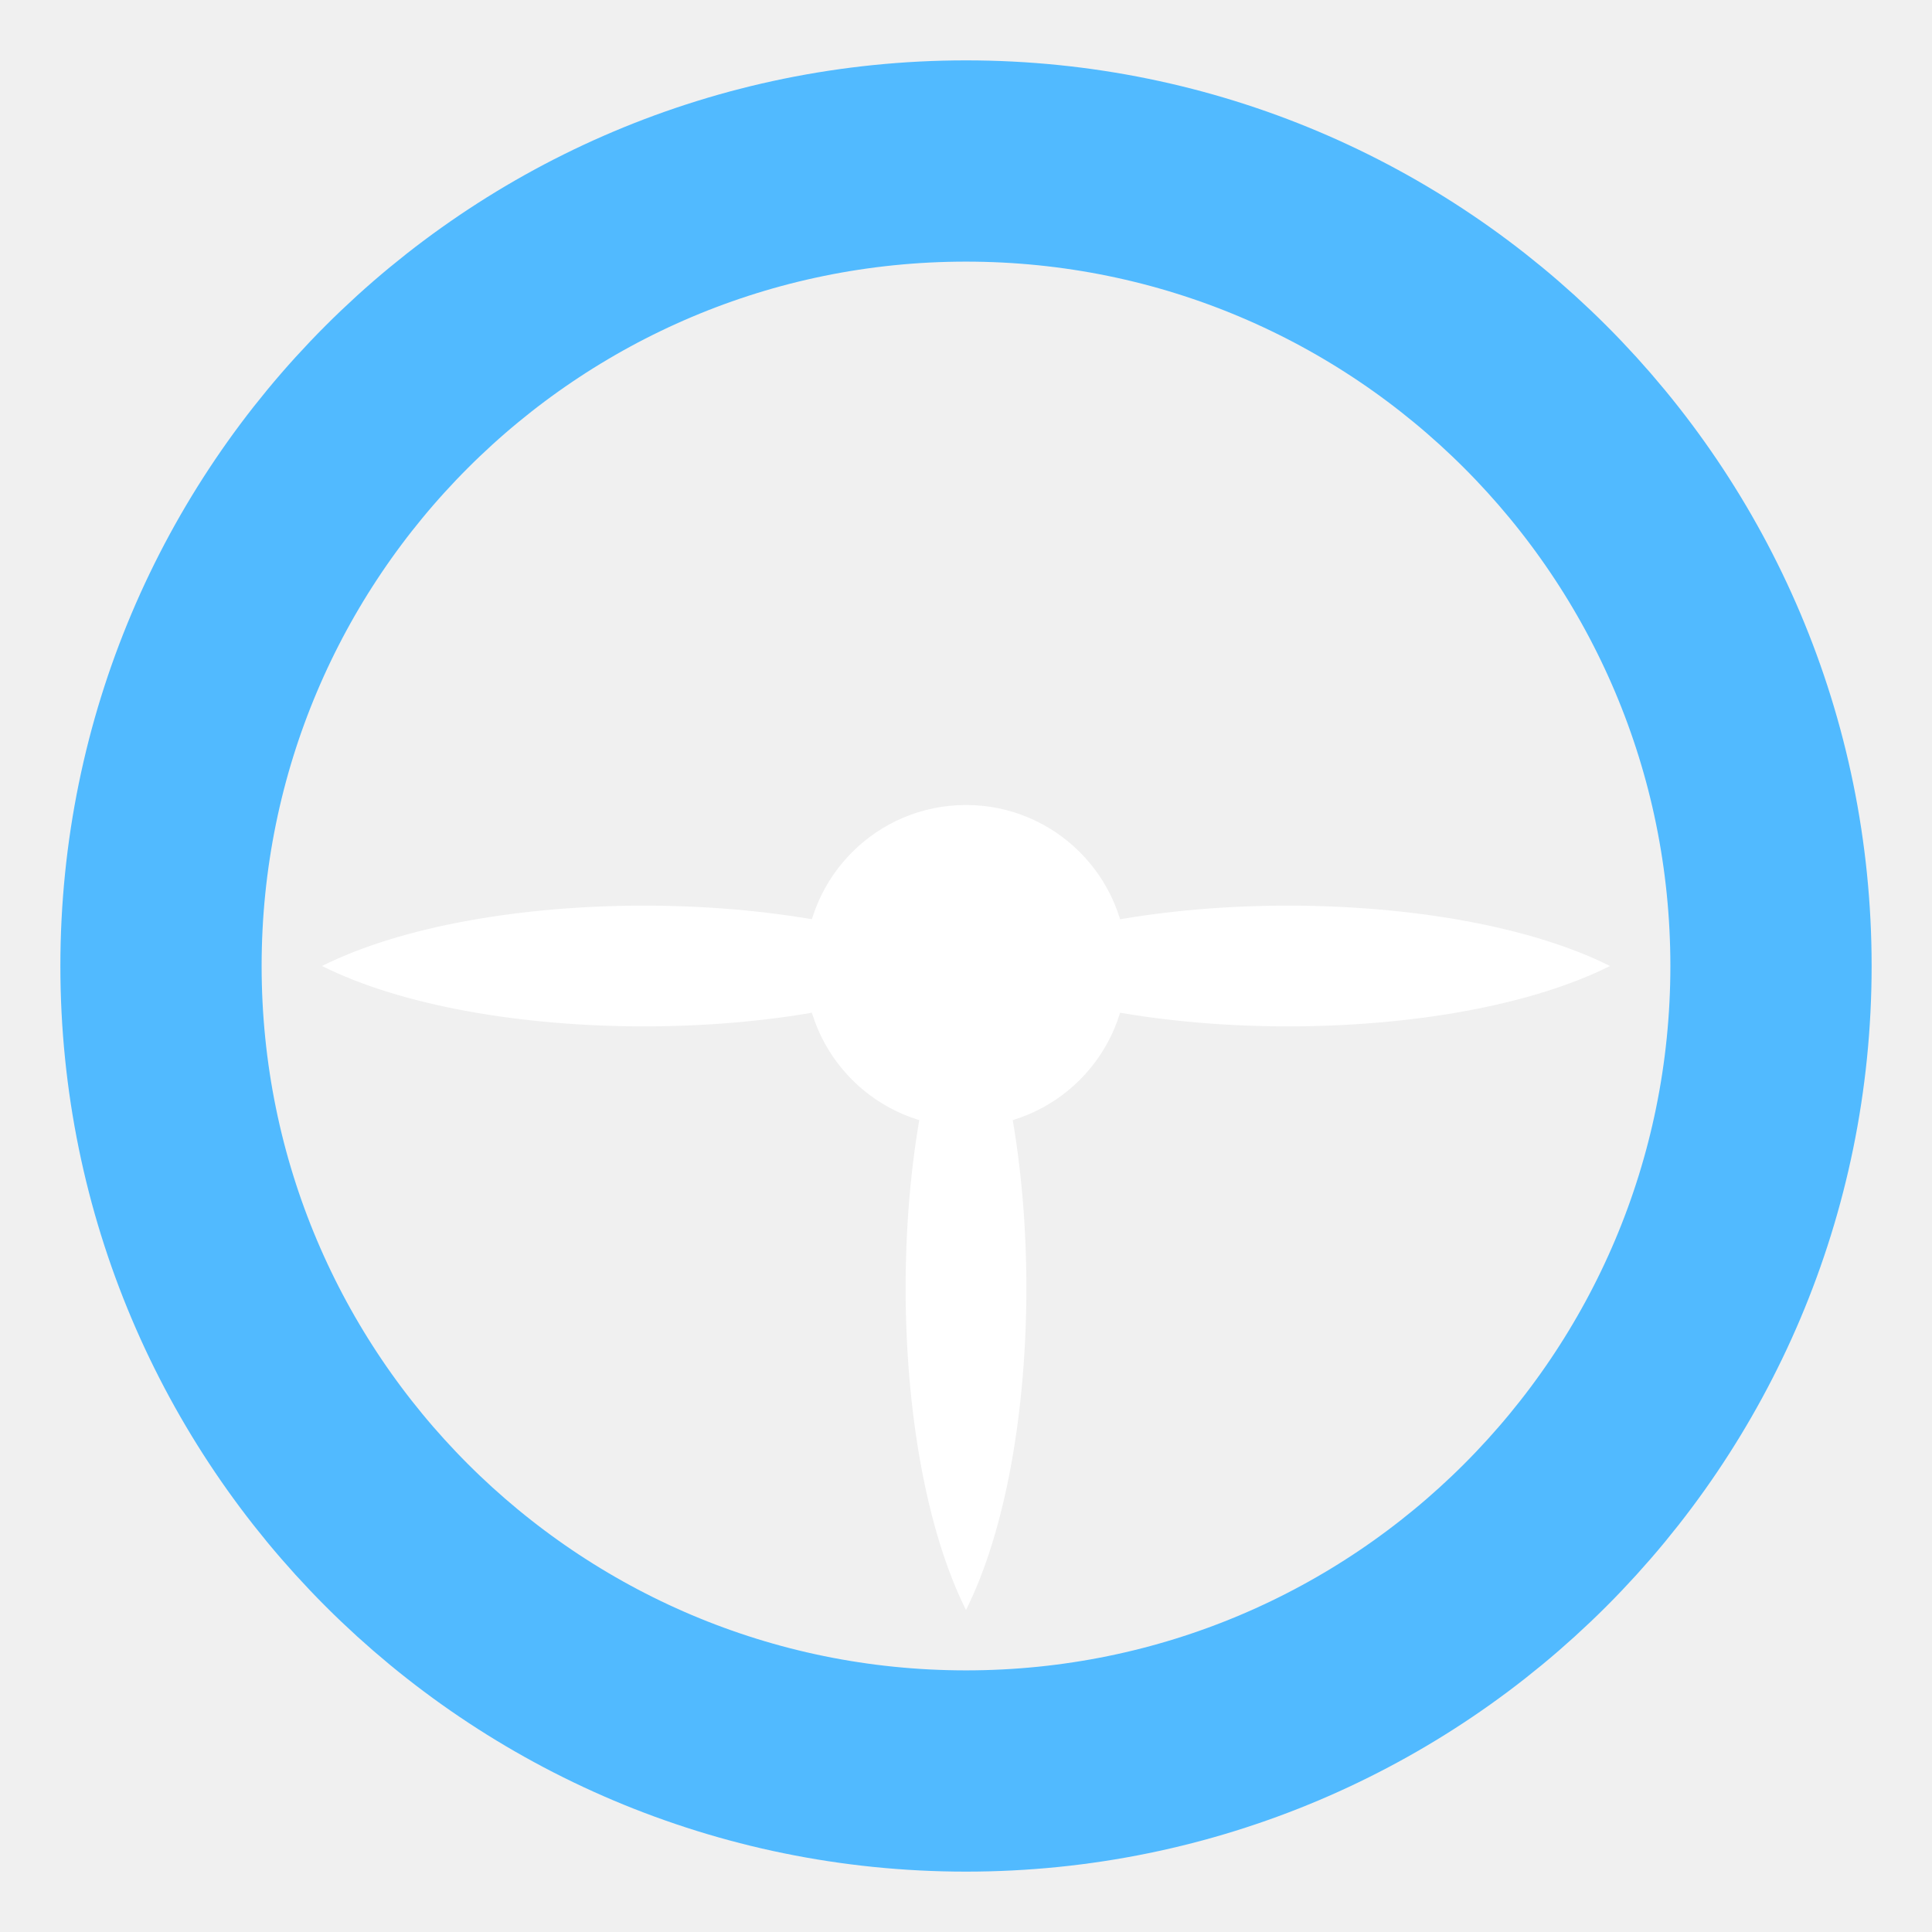
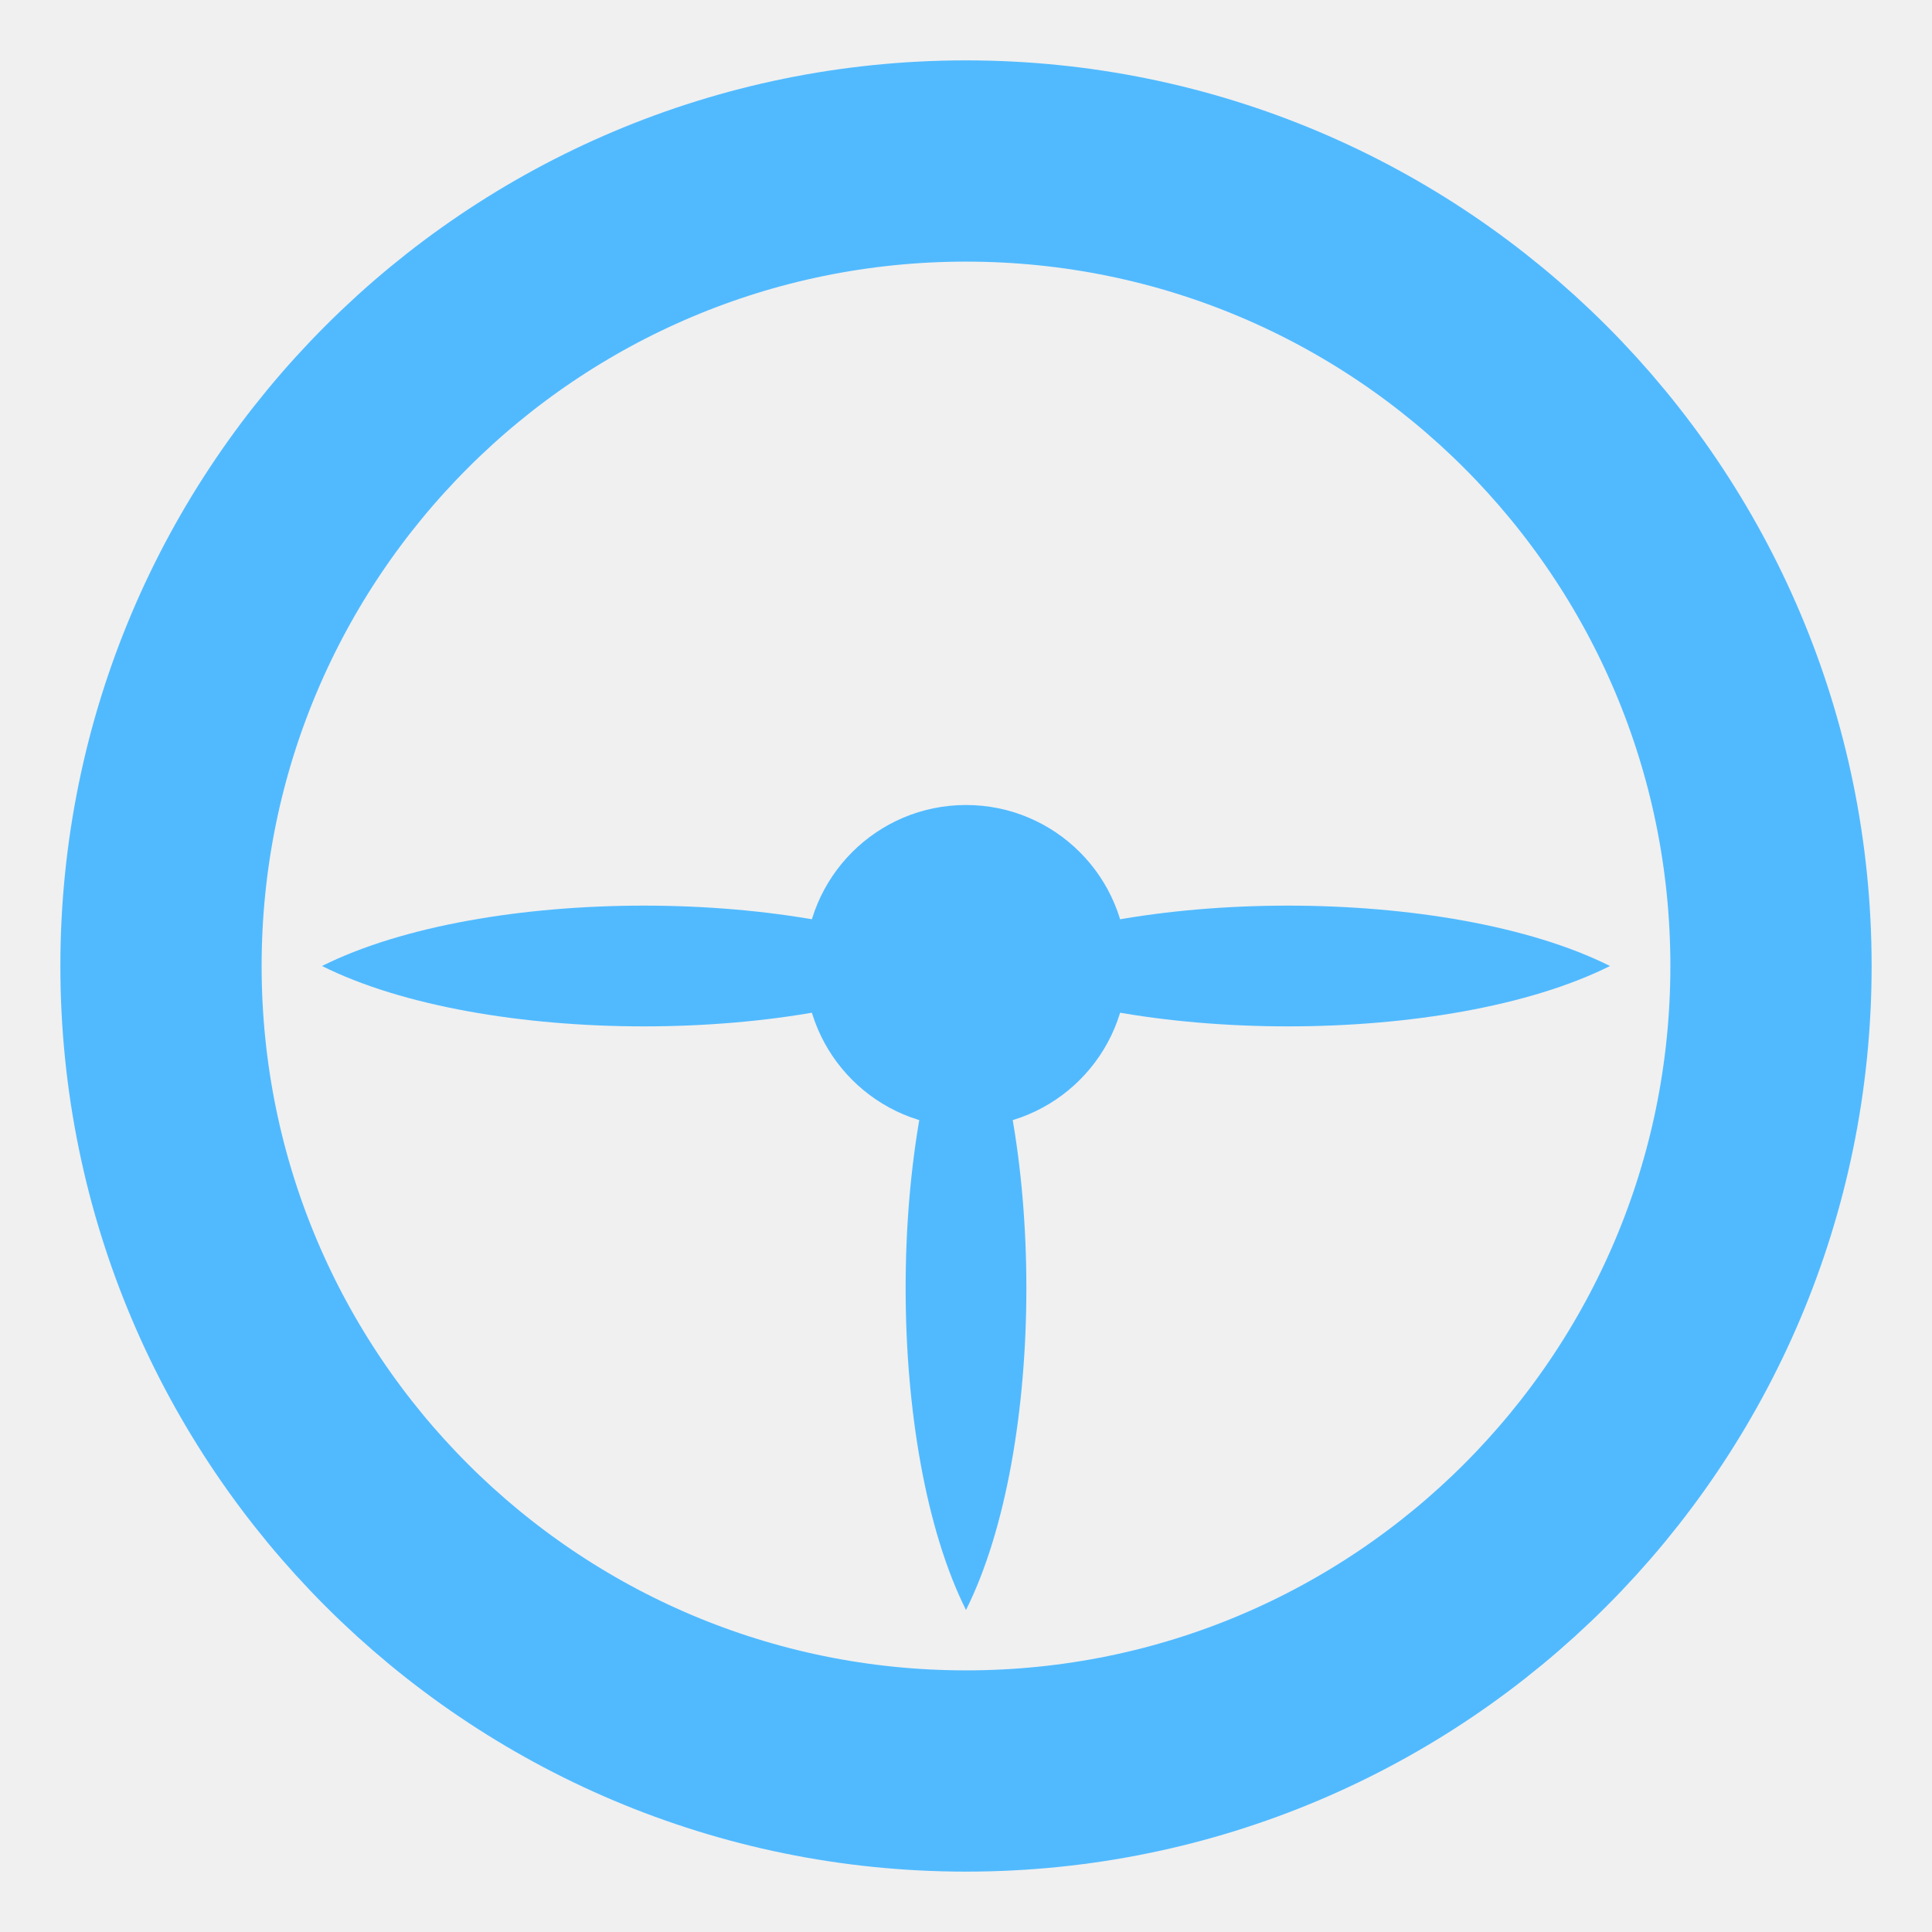
<svg xmlns="http://www.w3.org/2000/svg" viewBox="0 0 24 24" width="72" height="72">
  <g transform="rotate(180 12 12)">
    <circle cx="12" cy="12" r="10" stroke="#51baff" stroke-width="2.5" fill="none" />
-     <path d="M12 12           C13 10, 13 6, 12 4          C11 6, 11 10, 12 12Z           M12 12          C10 13, 6 13, 4 12          C6 11, 10 11, 12 12Z           M12 12          C14 13, 18 13, 20 12          C18 11, 14 11, 12 12Z" fill="#ffffff" />
-     <circle cx="12" cy="12" r="2" fill="#ffffff" />
+     <path d="M12 12           C13 10, 13 6, 12 4          C11 6, 11 10, 12 12Z           M12 12          C10 13, 6 13, 4 12          C6 11, 10 11, 12 12Z           M12 12          C14 13, 18 13, 20 12          C18 11, 14 11, 12 12Z" fill="#51baff" />
+     <circle cx="12" cy="12" r="2" fill="#51baff" />
  </g>
</svg>
